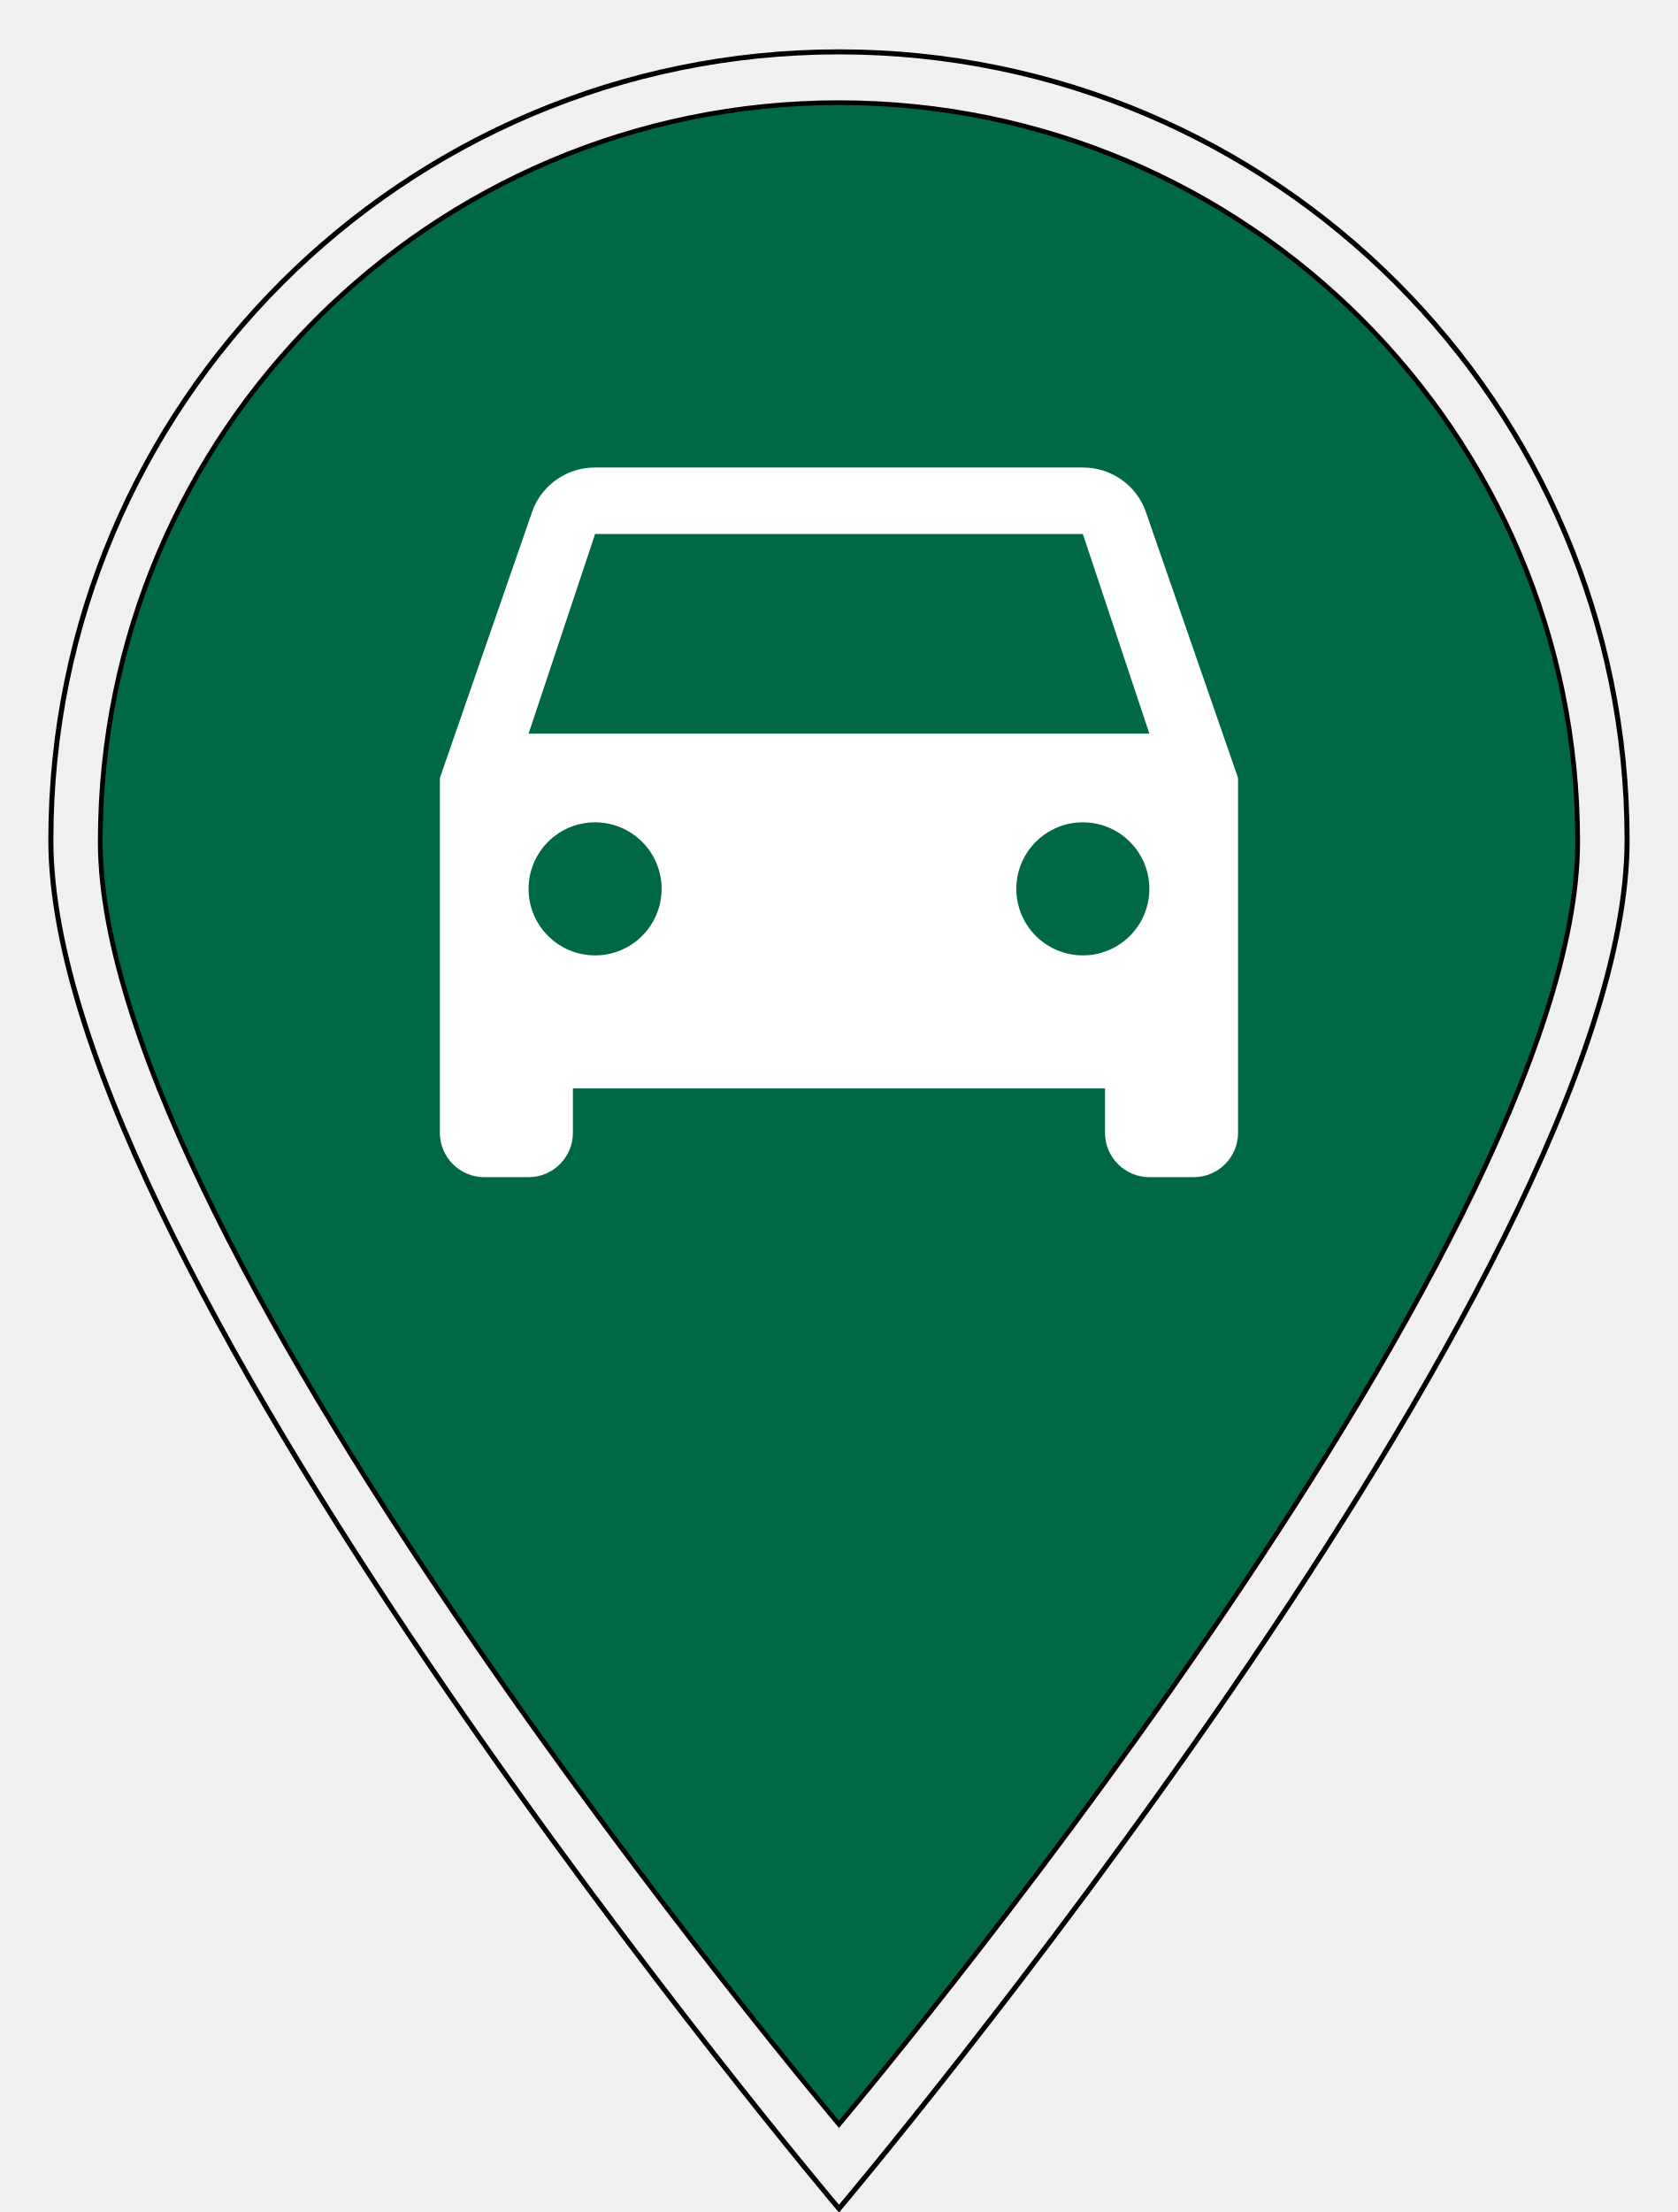
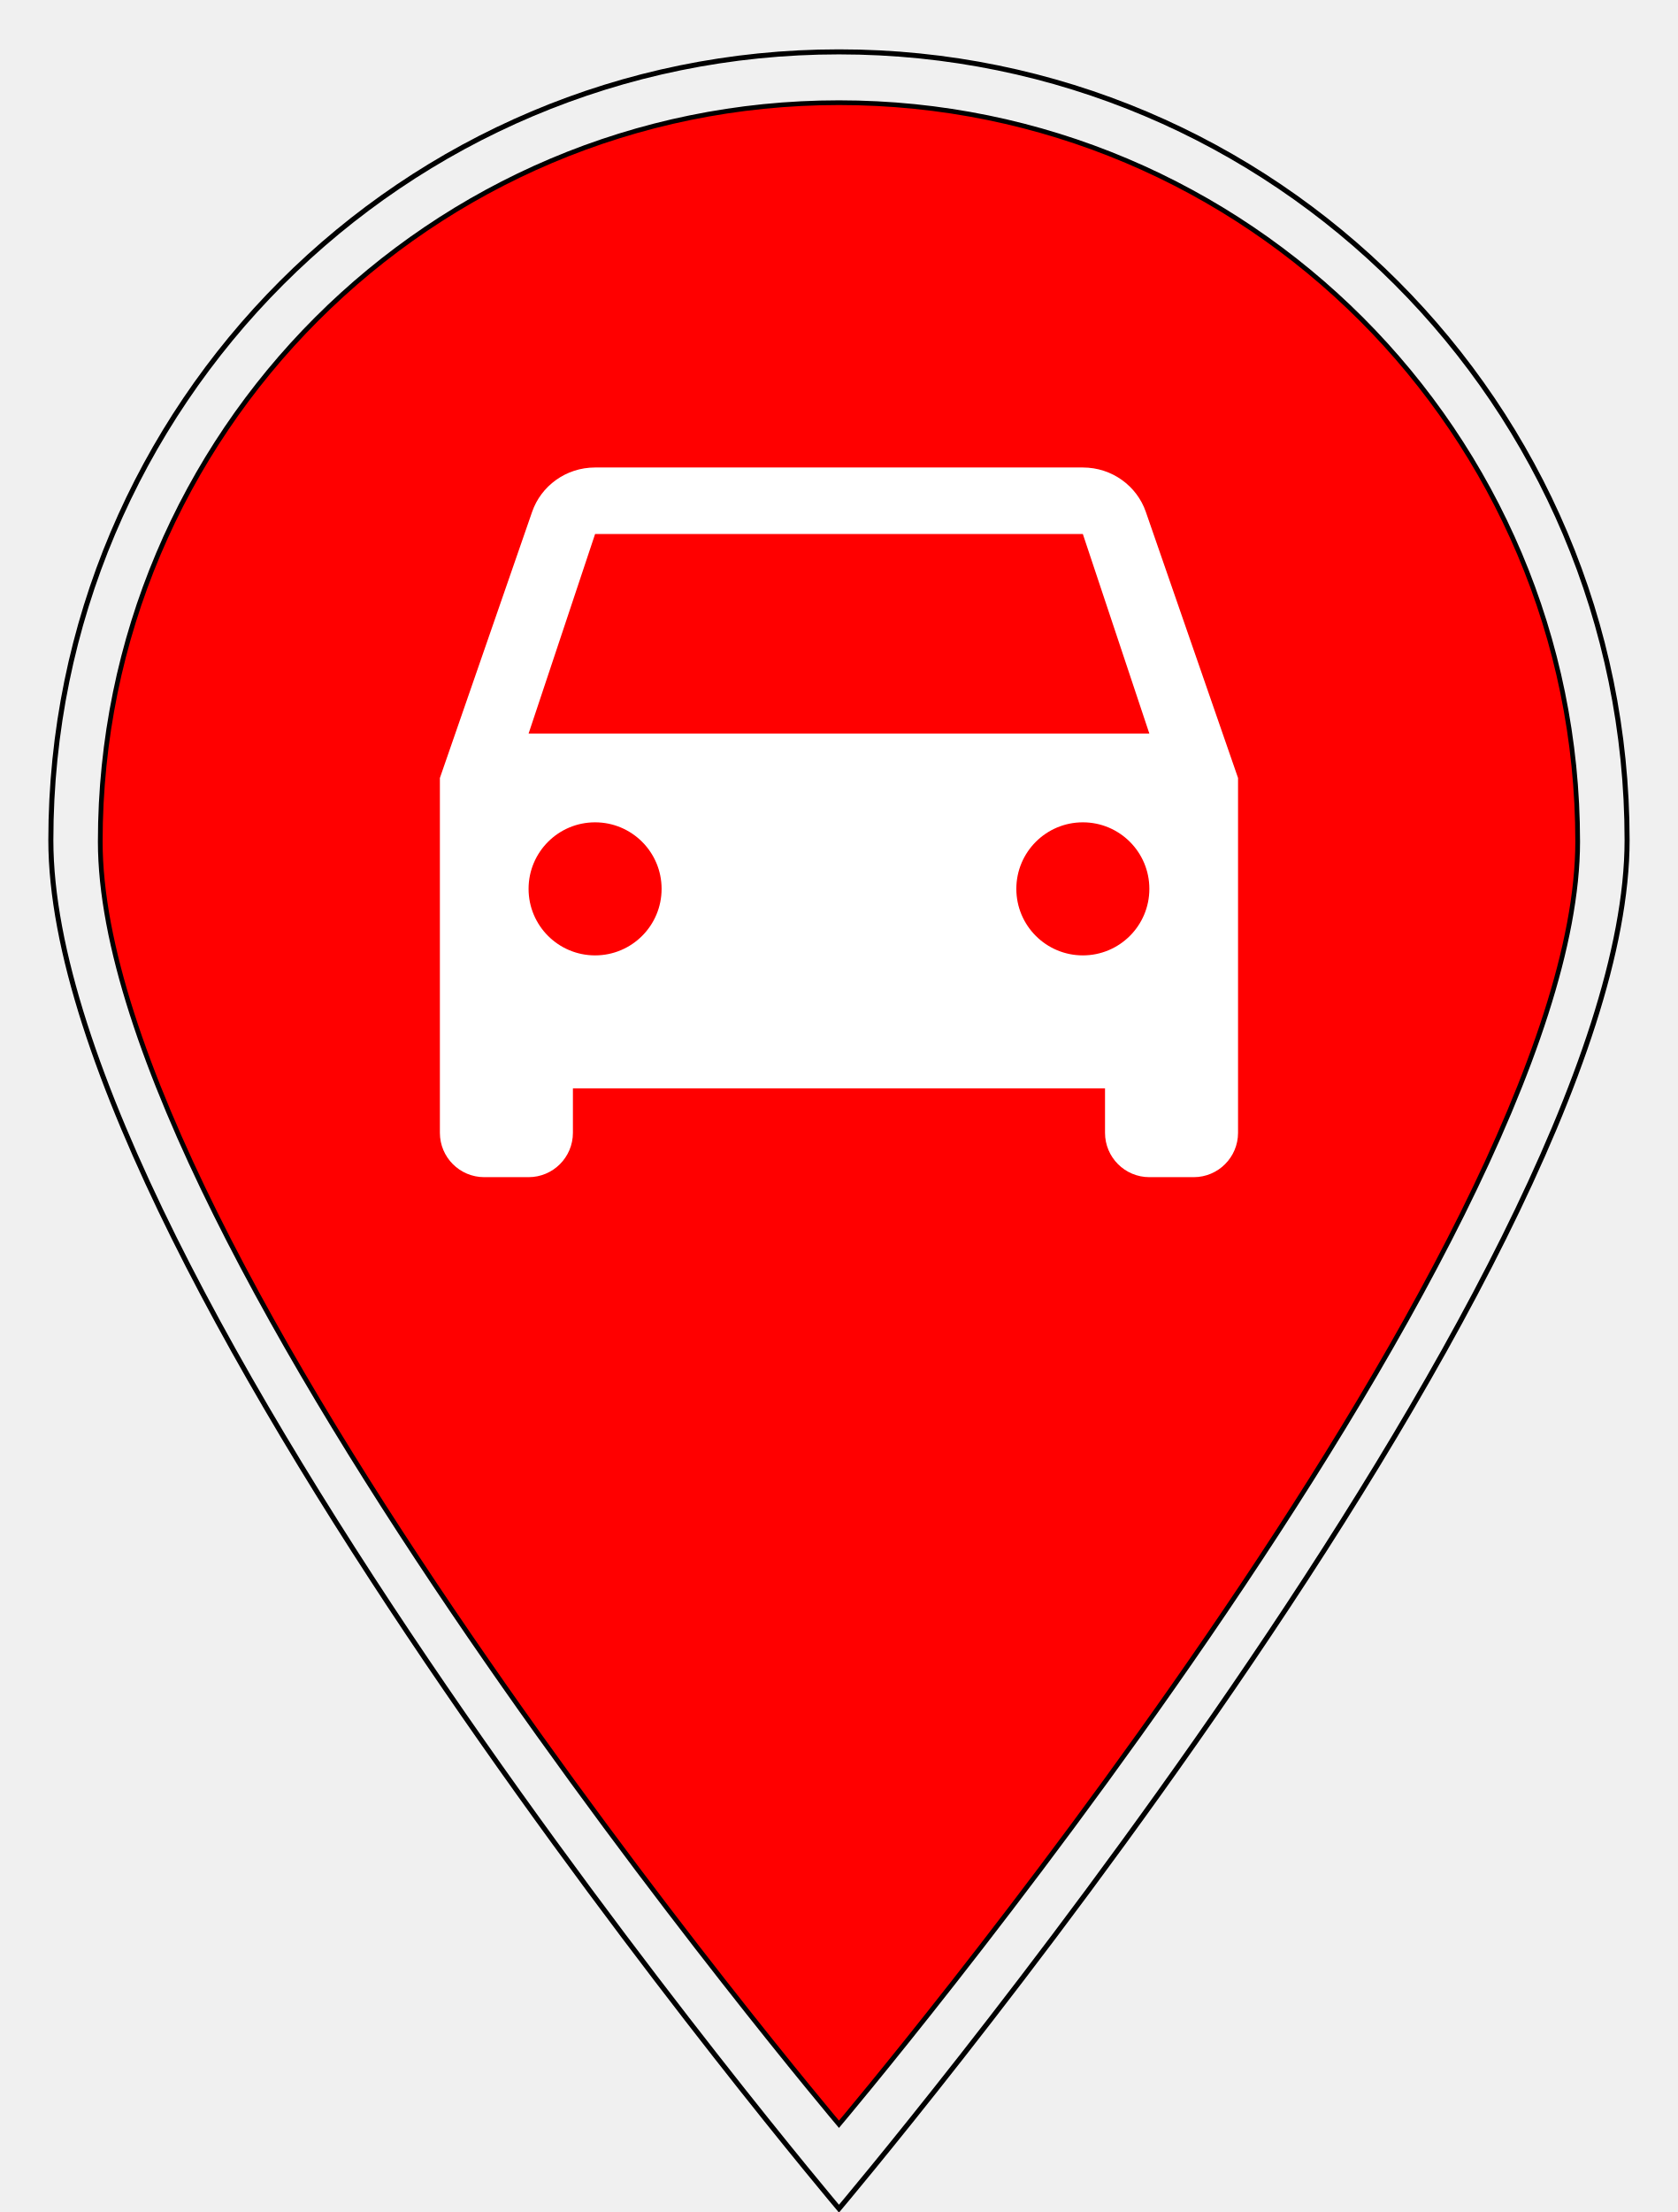
<svg xmlns="http://www.w3.org/2000/svg" width="100.311mm" height="132.202mm" viewBox="0 0 355.433 468.433" id="svg3449" version="1.1">
  <defs id="defs3451" />
  <g id="layer1" transform="translate(0,-583.9291)" style="display:inline">
-     <path id="path4565" d="m 177.717,605.674 c -86.417,0 -156.479,70.048 -156.479,156.474 0,86.417 156.479,271.633 156.479,271.633 0,0 156.479,-185.212 156.479,-271.633 0,-86.421 -70.053,-156.474 -156.479,-156.474 z" style="fill:#006747;fill-opacity:1;fill-rule:nonzero;stroke:#000000;stroke-opacity:1" />
+     <path id="path4565" d="m 177.717,605.674 c -86.417,0 -156.479,70.048 -156.479,156.474 0,86.417 156.479,271.633 156.479,271.633 0,0 156.479,-185.212 156.479,-271.633 0,-86.421 -70.053,-156.474 -156.479,-156.474 z" style="fill:#ff0000;fill-opacity:1;fill-rule:nonzero;stroke:#000000;stroke-opacity:1" />
  </g>
  <g id="icon" viewBox="0 0 24 24" transform="matrix(9.392858,0,0,9.392858,65.00224,52.03571)" style="fill:#ffffff">
    <path d="m 5,11 1.5,-4.5 11,0 1.5,4.5 m -1.5,5 A 1.5,1.5 0 0 1 16,14.5 1.5,1.5 0 0 1 17.5,13 1.5,1.5 0 0 1 19,14.5 1.5,1.5 0 0 1 17.5,16 m -11,0 A 1.5,1.5 0 0 1 5,14.5 1.5,1.5 0 0 1 6.5,13 1.5,1.5 0 0 1 8,14.5 1.5,1.5 0 0 1 6.5,16 M 18.92,6 C 18.72,5.42 18.16,5 17.5,5 L 6.5,5 C 5.84,5 5.28,5.42 5.08,6 L 3,12 3,20 a 1,1 0 0 0 1,1 l 1,0 a 1,1 0 0 0 1,-1 l 0,-1 12,0 0,1 a 1,1 0 0 0 1,1 l 1,0 a 1,1 0 0 0 1,-1 l 0,-8 -2.08,-6 z" id="path9" />
  </g>
  <g id="layer2" style="display:inline">
    <path id="path4565-5" d="m 177.717,10.983 c -92.197,0 -166.946,74.734 -166.946,166.941 0,92.197 166.946,289.803 166.946,289.803 0,0 166.946,-197.601 166.946,-289.803 0,-92.202 -74.739,-166.941 -166.946,-166.941 z" style="fill:none;fill-opacity:1;fill-rule:nonzero;stroke:#000000;stroke-width:1.067;stroke-opacity:1" />
  </g>
</svg>
